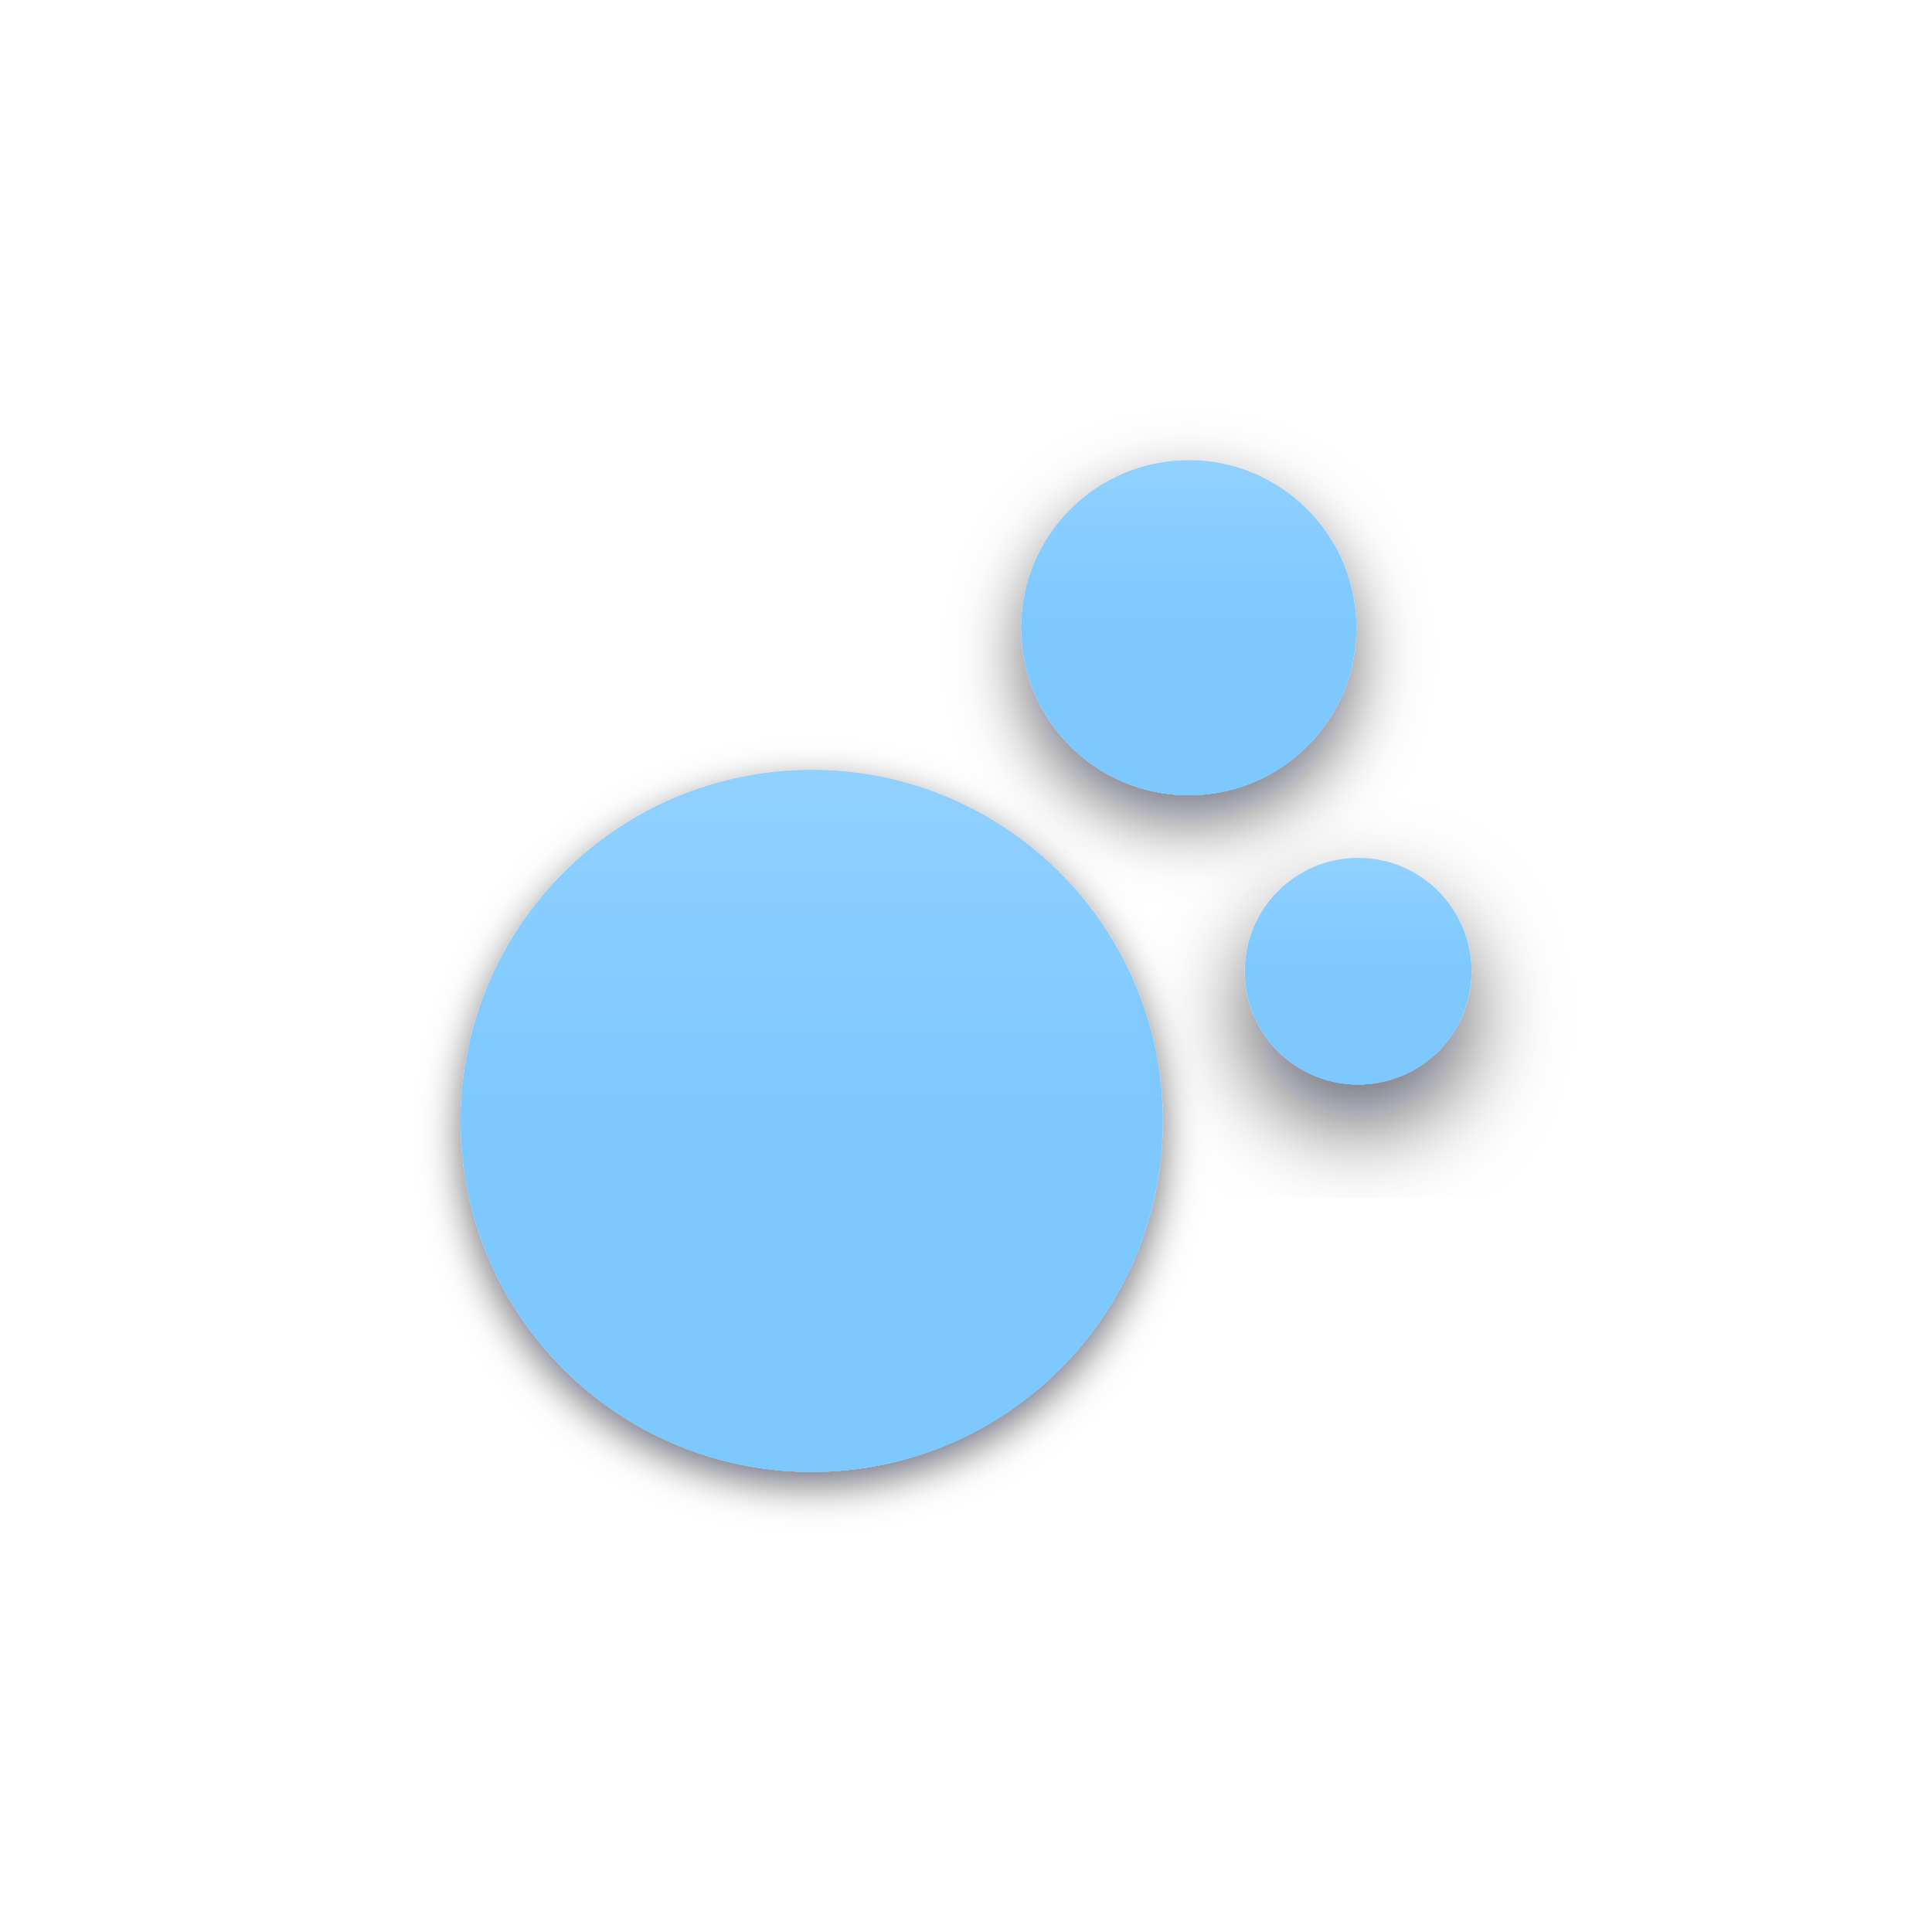
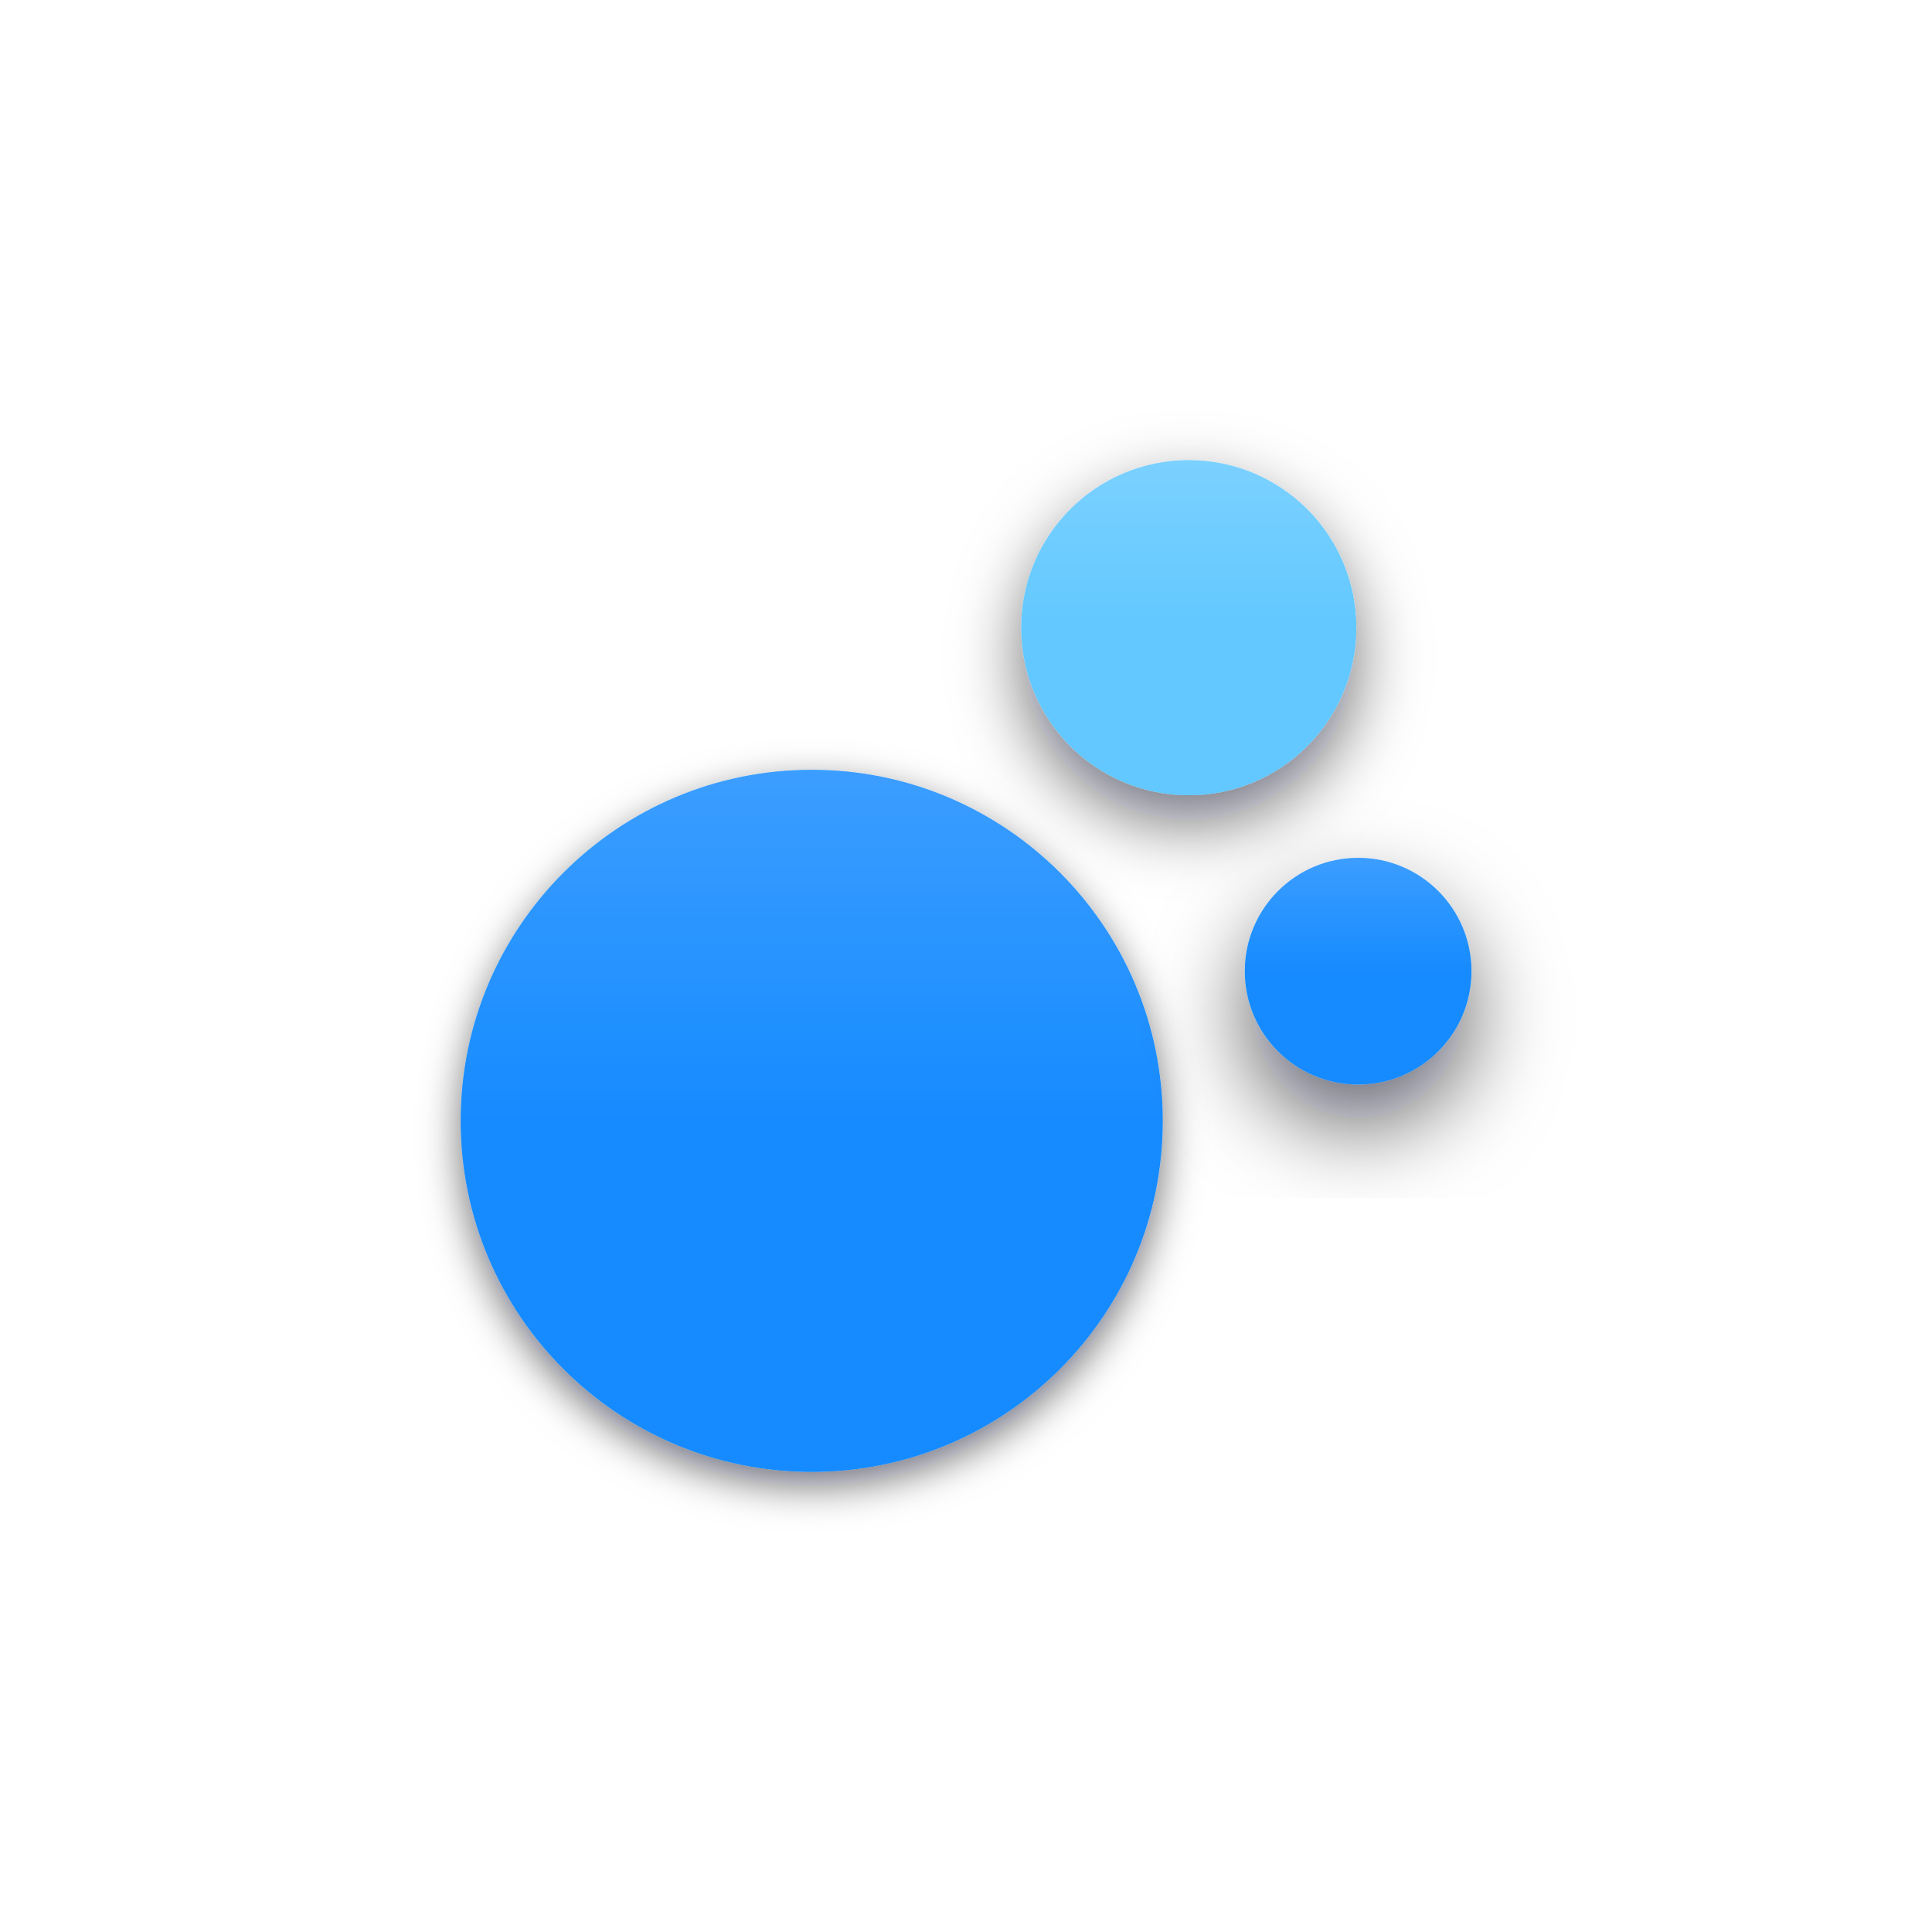
<svg xmlns="http://www.w3.org/2000/svg" width="1024" height="1024" viewBox="0 0 1024 1024">
  <defs>
    <radialGradient id="bg" cx="30%" cy="20%" r="100%">
      <stop offset="0" stop-color="#16304D" />
      <stop offset=".55" stop-color="#0E2138" />
      <stop offset="1" stop-color="#061220" />
    </radialGradient>
    <linearGradient id="sheen" x1="0" y1="0" x2="0" y2="1">
      <stop offset="0" stop-color="#fff" stop-opacity=".16" />
      <stop offset=".5" stop-color="#fff" stop-opacity="0" />
    </linearGradient>
    <filter id="mac" x="-20%" y="-20%" width="140%" height="140%">
      <feDropShadow dx="0" dy="10" stdDeviation="12" flood-color="#000" flood-opacity=".3" />
    </filter>
    <filter id="z0" x="-50%" y="-50%" width="200%" height="200%">
      <feDropShadow dx="0" dy="4" stdDeviation="4" flood-color="#000" flood-opacity=".35" />
      <feDropShadow dx="0" dy="10" stdDeviation="14" flood-color="#02040C" flood-opacity="0.55" />
    </filter>
    <filter id="z1" x="-50%" y="-50%" width="200%" height="200%">
      <feDropShadow dx="0" dy="7" stdDeviation="7" flood-color="#000" flood-opacity=".35" />
      <feDropShadow dx="0" dy="20" stdDeviation="24" flood-color="#02040C" flood-opacity="0.55" />
    </filter>
    <filter id="z2" x="-50%" y="-50%" width="200%" height="200%">
      <feDropShadow dx="0" dy="10" stdDeviation="10" flood-color="#000" flood-opacity=".35" />
      <feDropShadow dx="0" dy="30" stdDeviation="32" flood-color="#02040C" flood-opacity="0.6" />
    </filter>
  </defs>
  <g transform="translate(512 512) scale(0.7407) translate(-512 -512)">
    <g filter="url(#z0)">
-       <circle cx="401.6" cy="622.8" r="251.2" fill="#7CC8FF" />
+       <circle cx="401.6" cy="622.8" r="251.2" fill="#168BFF" />
    </g>
    <circle cx="401.6" cy="622.8" r="251.2" fill="url(#sheen)" />
    <g filter="url(#z1)">
-       <circle cx="671.4" cy="269.9" r="119.9" fill="#7CC8FF" />
+       <circle cx="671.4" cy="269.9" r="119.9" fill="#62C8FF" />
    </g>
    <circle cx="671.4" cy="269.9" r="119.9" fill="url(#sheen)" />
    <g filter="url(#z2)">
-       <circle cx="792.6" cy="515.7" r="81.1" fill="#7CC8FF" />
+       <circle cx="792.6" cy="515.7" r="81.1" fill="#168BFF" />
    </g>
    <circle cx="792.6" cy="515.7" r="81.1" fill="url(#sheen)" />
  </g>
</svg>
